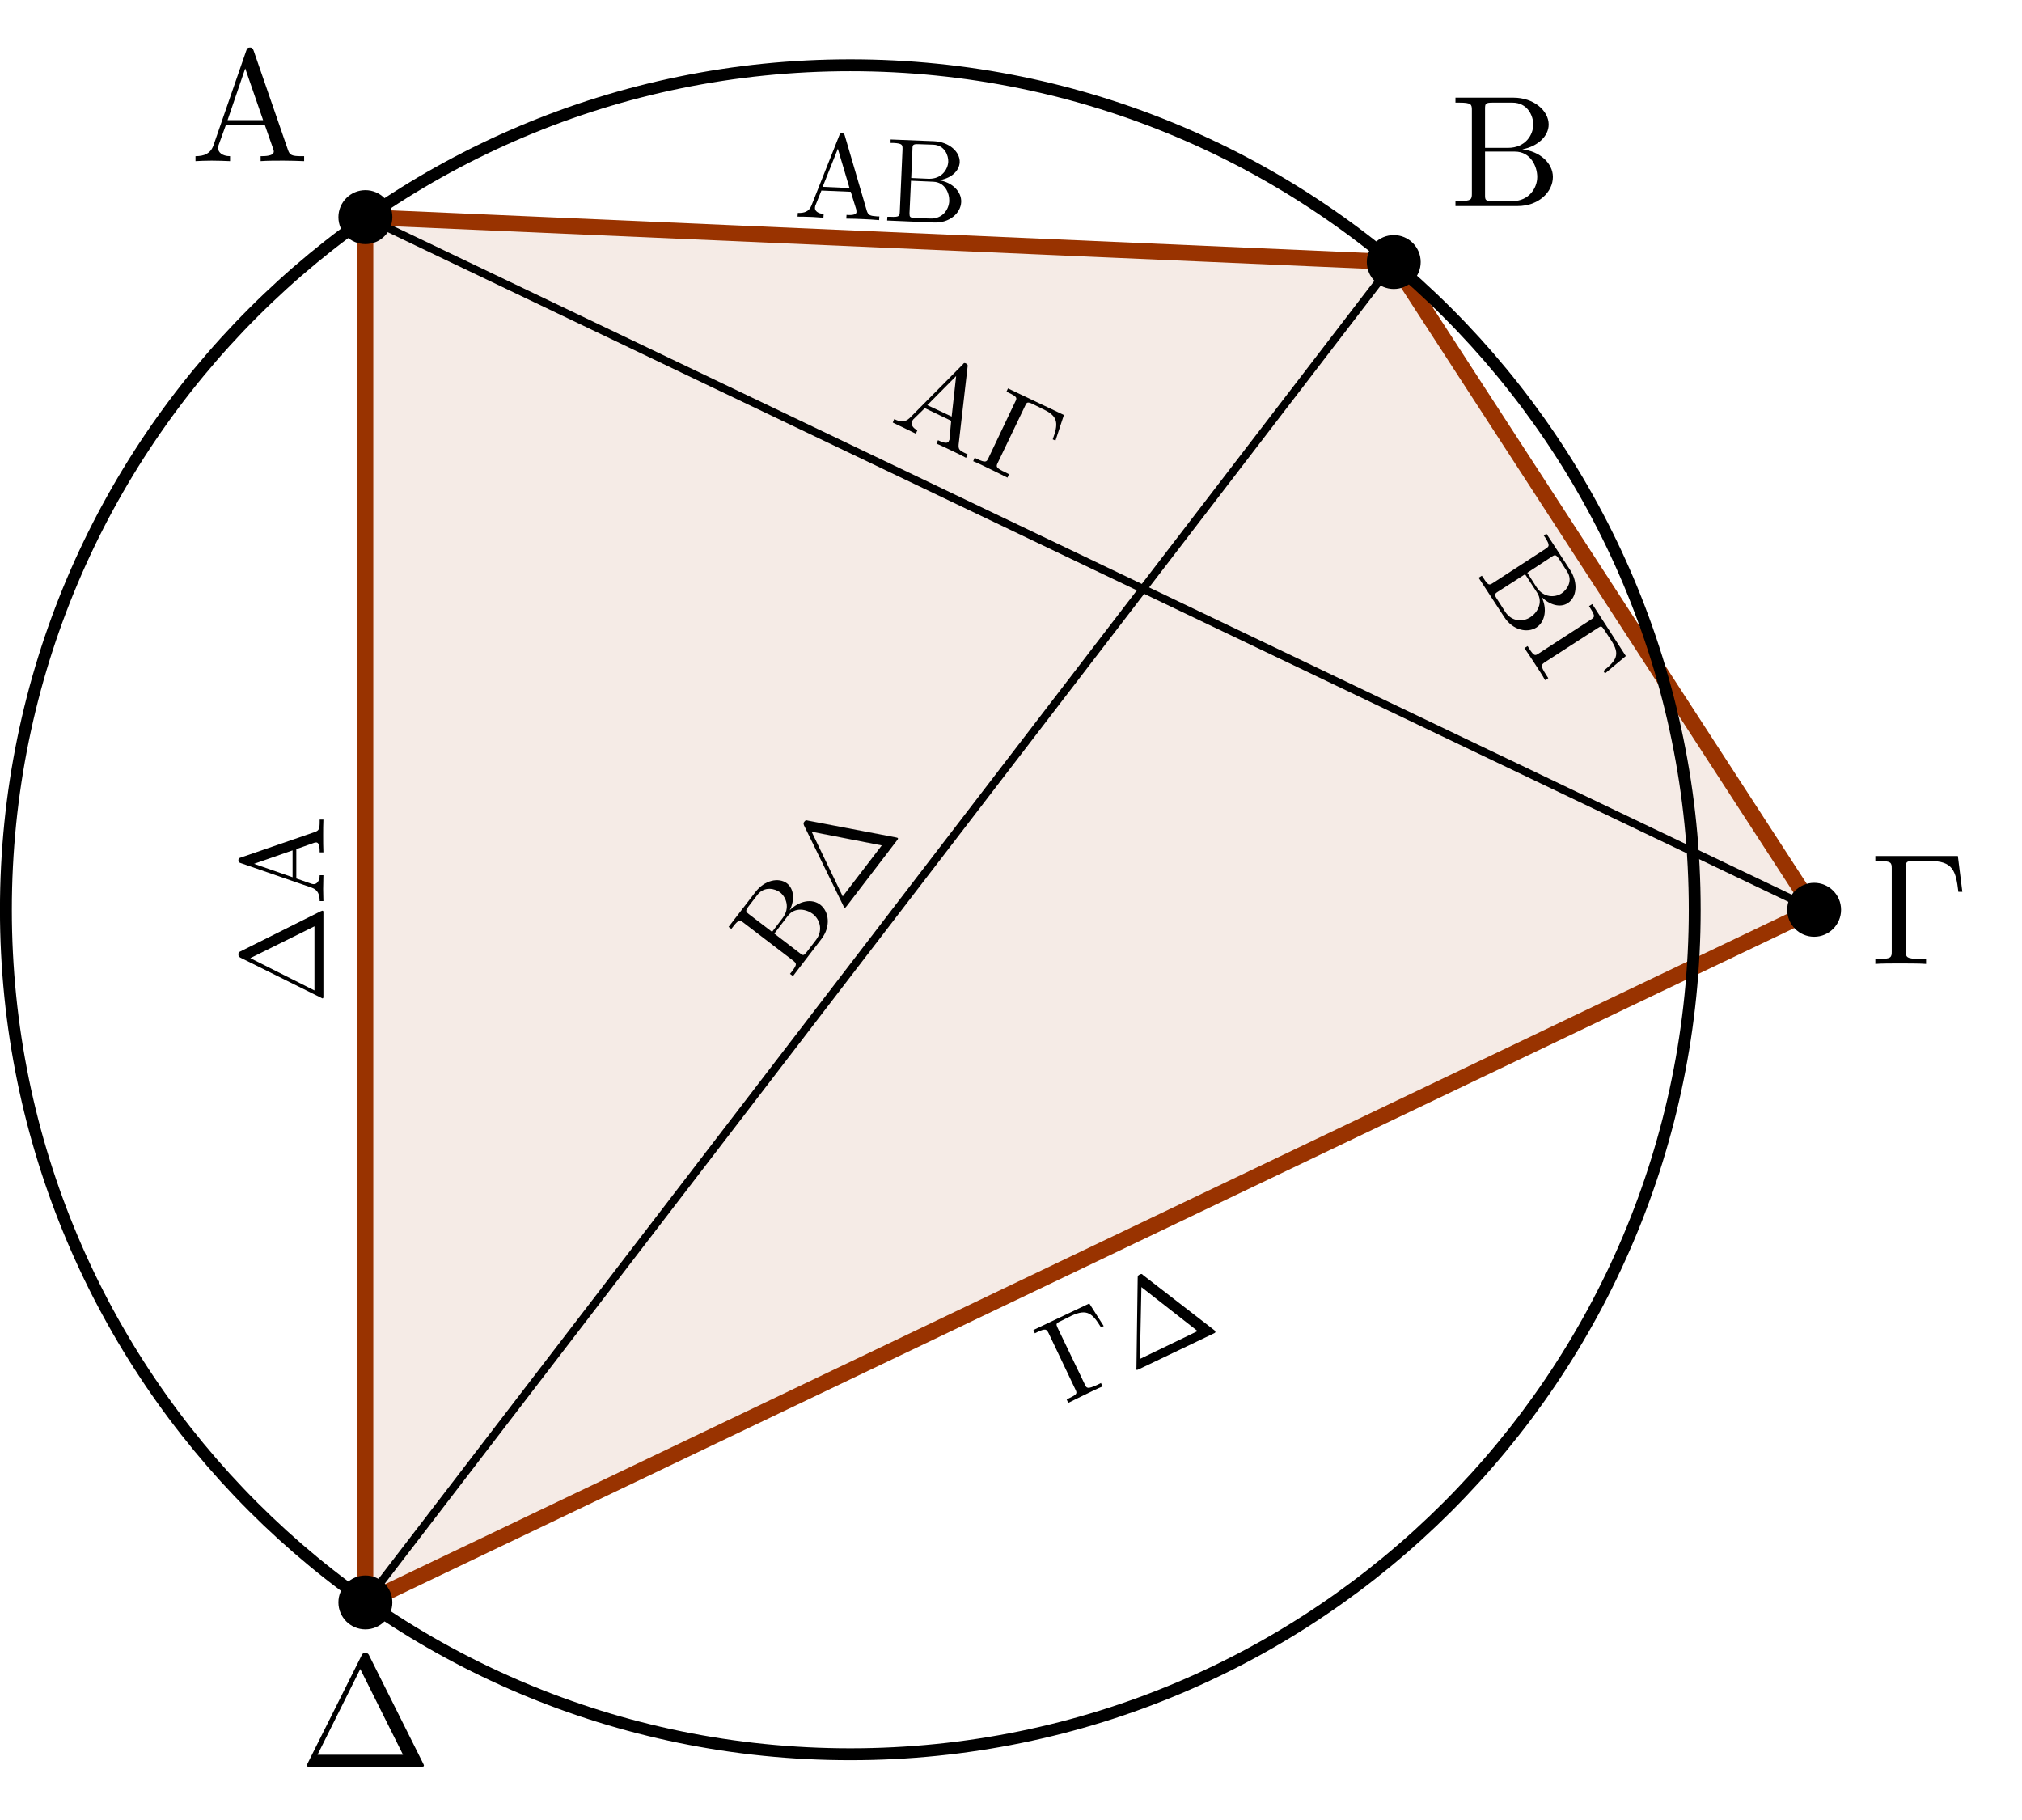
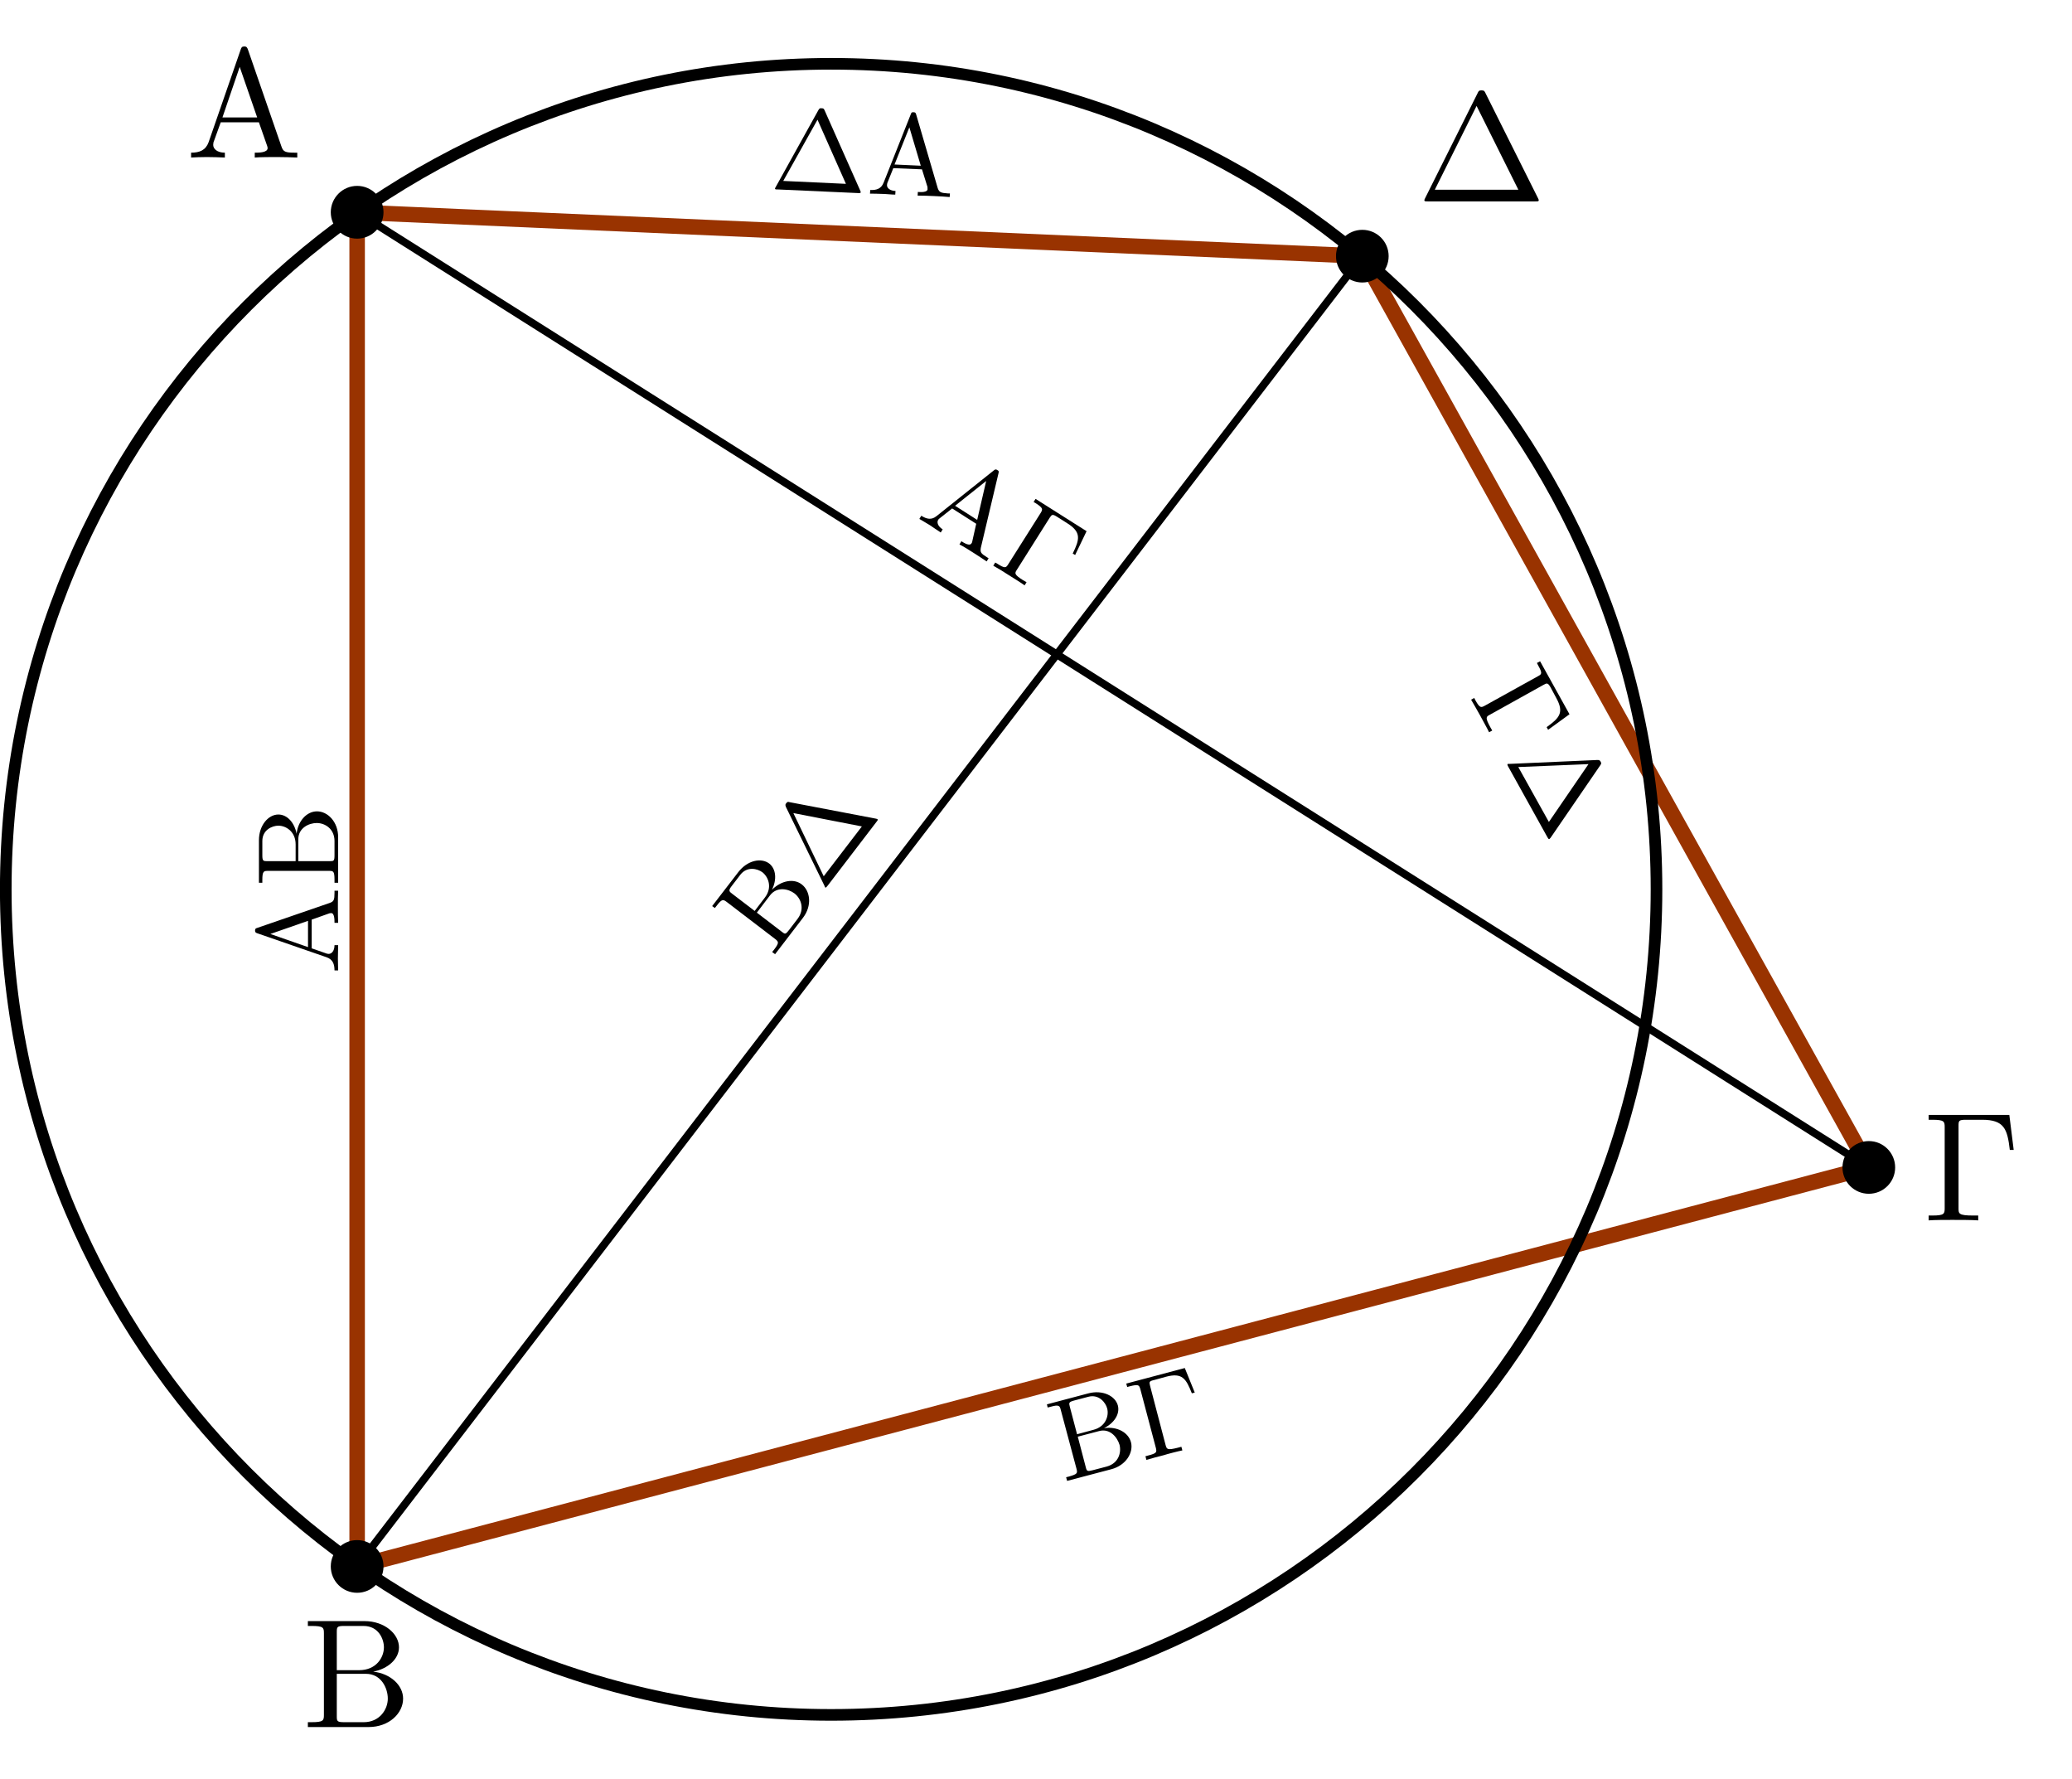
- <svg xmlns="http://www.w3.org/2000/svg" xmlns:xlink="http://www.w3.org/1999/xlink" width="127.108pt" height="114.367pt" viewBox="0 0 127.108 114.367" version="1.1">
+ <svg xmlns="http://www.w3.org/2000/svg" xmlns:xlink="http://www.w3.org/1999/xlink" width="133.257pt" height="114.367pt" viewBox="0 0 133.257 114.367" version="1.1">
  <defs>
    <g>
      <symbol overflow="visible" id="glyph0-0">
        <path style="stroke:none;" d="" />
      </symbol>
      <symbol overflow="visible" id="glyph0-1">
        <path style="stroke:none;" d="M 3.969 -6.938 C 3.922 -7.062 3.891 -7.141 3.734 -7.141 C 3.578 -7.141 3.547 -7.078 3.5 -6.938 L 1.438 -0.984 C 1.25 -0.469 0.859 -0.312 0.312 -0.312 L 0.312 0 C 0.547 -0.016 0.984 -0.031 1.328 -0.031 C 1.641 -0.031 2.156 -0.016 2.484 0 L 2.484 -0.312 C 1.984 -0.312 1.734 -0.562 1.734 -0.812 C 1.734 -0.844 1.75 -0.953 1.75 -0.969 L 2.219 -2.266 L 4.672 -2.266 L 5.203 -0.75 C 5.219 -0.703 5.234 -0.641 5.234 -0.609 C 5.234 -0.312 4.672 -0.312 4.406 -0.312 L 4.406 0 C 4.766 -0.031 5.469 -0.031 5.844 -0.031 C 6.266 -0.031 6.734 -0.016 7.141 0 L 7.141 -0.312 L 6.969 -0.312 C 6.375 -0.312 6.234 -0.375 6.125 -0.703 Z M 3.438 -5.828 L 4.562 -2.578 L 2.328 -2.578 Z M 3.438 -5.828 " />
      </symbol>
      <symbol overflow="visible" id="glyph0-2">
        <path style="stroke:none;" d="M 2.219 -3.656 L 2.219 -6.094 C 2.219 -6.438 2.234 -6.5 2.703 -6.5 L 3.938 -6.5 C 4.906 -6.5 5.25 -5.656 5.25 -5.125 C 5.25 -4.484 4.766 -3.656 3.656 -3.656 Z M 4.562 -3.562 C 5.531 -3.75 6.219 -4.391 6.219 -5.125 C 6.219 -5.984 5.297 -6.812 4 -6.812 L 0.359 -6.812 L 0.359 -6.5 L 0.594 -6.5 C 1.359 -6.5 1.391 -6.391 1.391 -6.031 L 1.391 -0.781 C 1.391 -0.422 1.359 -0.312 0.594 -0.312 L 0.359 -0.312 L 0.359 0 L 4.266 0 C 5.594 0 6.484 -0.891 6.484 -1.828 C 6.484 -2.688 5.672 -3.438 4.562 -3.562 Z M 3.953 -0.312 L 2.703 -0.312 C 2.234 -0.312 2.219 -0.375 2.219 -0.703 L 2.219 -3.422 L 4.094 -3.422 C 5.078 -3.422 5.5 -2.5 5.5 -1.828 C 5.5 -1.125 4.969 -0.312 3.953 -0.312 Z M 3.953 -0.312 " />
      </symbol>
      <symbol overflow="visible" id="glyph0-3">
        <path style="stroke:none;" d="M 5.516 -6.781 L 0.328 -6.781 L 0.328 -6.469 L 0.562 -6.469 C 1.328 -6.469 1.359 -6.359 1.359 -6 L 1.359 -0.781 C 1.359 -0.422 1.328 -0.312 0.562 -0.312 L 0.328 -0.312 L 0.328 0 C 0.672 -0.031 1.453 -0.031 1.844 -0.031 C 2.25 -0.031 3.156 -0.031 3.516 0 L 3.516 -0.312 L 3.188 -0.312 C 2.25 -0.312 2.25 -0.438 2.25 -0.781 L 2.25 -6.078 C 2.25 -6.406 2.266 -6.469 2.734 -6.469 L 3.766 -6.469 C 5.188 -6.469 5.391 -5.875 5.547 -4.531 L 5.797 -4.531 Z M 5.516 -6.781 " />
      </symbol>
      <symbol overflow="visible" id="glyph0-4">
        <path style="stroke:none;" d="M 4.406 -6.953 C 4.344 -7.094 4.312 -7.141 4.141 -7.141 C 3.984 -7.141 3.953 -7.094 3.891 -6.953 L 0.516 -0.203 C 0.469 -0.109 0.469 -0.094 0.469 -0.078 C 0.469 0 0.531 0 0.688 0 L 7.609 0 C 7.766 0 7.828 0 7.828 -0.078 C 7.828 -0.094 7.828 -0.109 7.781 -0.203 Z M 3.828 -6.141 L 6.516 -0.75 L 1.141 -0.75 Z M 3.828 -6.141 " />
      </symbol>
      <symbol overflow="visible" id="glyph1-0">
        <path style="stroke:none;" d="" />
      </symbol>
      <symbol overflow="visible" id="glyph1-1">
-         <path style="stroke:none;" d="M 3.203 -5.078 C 3.172 -5.172 3.156 -5.219 3.031 -5.219 C 2.922 -5.234 2.891 -5.188 2.859 -5.094 L 1.109 -0.688 C 0.953 -0.297 0.656 -0.203 0.25 -0.219 L 0.234 0.016 C 0.406 0.016 0.734 0.016 1 0.031 C 1.234 0.031 1.625 0.078 1.859 0.078 L 1.875 -0.156 C 1.5 -0.172 1.312 -0.359 1.328 -0.547 C 1.328 -0.578 1.344 -0.641 1.344 -0.656 L 1.734 -1.625 L 3.578 -1.547 L 3.938 -0.391 C 3.922 -0.359 3.938 -0.312 3.938 -0.281 C 3.938 -0.062 3.516 -0.078 3.312 -0.094 L 3.297 0.141 C 3.562 0.141 4.094 0.156 4.375 0.172 C 4.703 0.188 5.047 0.203 5.359 0.234 L 5.375 0 L 5.234 0 C 4.781 -0.031 4.688 -0.078 4.594 -0.328 Z M 2.766 -4.25 L 3.5 -1.781 L 1.812 -1.859 Z M 2.766 -4.25 " />
+         <path style="stroke:none;" d="M -5.203 -2.969 C -5.297 -2.938 -5.344 -2.922 -5.344 -2.797 C -5.344 -2.688 -5.297 -2.656 -5.203 -2.625 L -0.734 -1.078 C -0.344 -0.938 -0.234 -0.641 -0.234 -0.234 L 0 -0.234 C 0 -0.406 -0.016 -0.734 -0.016 -1 C -0.016 -1.234 0 -1.625 0 -1.859 L -0.234 -1.859 C -0.234 -1.484 -0.422 -1.297 -0.609 -1.297 C -0.641 -1.297 -0.703 -1.312 -0.719 -1.312 L -1.703 -1.656 L -1.703 -3.5 L -0.562 -3.906 C -0.531 -3.906 -0.484 -3.922 -0.453 -3.922 C -0.234 -3.922 -0.234 -3.5 -0.234 -3.297 L 0 -3.297 C -0.016 -3.562 -0.016 -4.094 -0.016 -4.375 C -0.016 -4.703 -0.016 -5.047 0 -5.359 L -0.234 -5.359 L -0.234 -5.219 C -0.234 -4.766 -0.281 -4.672 -0.531 -4.578 Z M -4.359 -2.578 L -1.938 -3.422 L -1.938 -1.734 Z M -4.359 -2.578 " />
      </symbol>
      <symbol overflow="visible" id="glyph1-2">
-         <path style="stroke:none;" d="M 1.781 -2.656 L 1.859 -4.5 C 1.859 -4.734 1.891 -4.797 2.25 -4.781 L 3.172 -4.75 C 3.891 -4.719 4.125 -4.062 4.109 -3.672 C 4.078 -3.188 3.688 -2.578 2.859 -2.609 Z M 3.531 -2.516 C 4.266 -2.625 4.797 -3.078 4.828 -3.641 C 4.859 -4.281 4.188 -4.922 3.219 -4.969 L 0.484 -5.078 L 0.484 -4.859 L 0.672 -4.859 C 1.234 -4.828 1.234 -4.734 1.234 -4.469 L 1.062 -0.531 C 1.047 -0.266 1.031 -0.188 0.469 -0.219 L 0.281 -0.219 L 0.266 0.016 L 3.203 0.141 C 4.188 0.188 4.891 -0.453 4.922 -1.141 C 4.953 -1.797 4.359 -2.391 3.531 -2.516 Z M 2.969 -0.109 L 2.047 -0.141 C 1.688 -0.156 1.672 -0.203 1.672 -0.453 L 1.766 -2.484 L 3.172 -2.422 C 3.906 -2.391 4.188 -1.703 4.172 -1.203 C 4.141 -0.672 3.75 -0.078 2.969 -0.109 Z M 2.969 -0.109 " />
+         <path style="stroke:none;" d="M -2.734 -1.656 L -4.578 -1.656 C -4.812 -1.656 -4.875 -1.672 -4.875 -2.031 L -4.875 -2.953 C -4.875 -3.672 -4.234 -3.938 -3.844 -3.938 C -3.359 -3.938 -2.734 -3.562 -2.734 -2.734 Z M -2.672 -3.422 C -2.812 -4.141 -3.281 -4.656 -3.844 -4.656 C -4.484 -4.656 -5.094 -3.969 -5.094 -3 L -5.094 -0.266 L -4.875 -0.266 L -4.875 -0.453 C -4.875 -1.016 -4.781 -1.031 -4.516 -1.031 L -0.578 -1.031 C -0.312 -1.031 -0.234 -1.016 -0.234 -0.453 L -0.234 -0.266 L 0 -0.266 L 0 -3.203 C 0 -4.188 -0.672 -4.859 -1.359 -4.859 C -2.016 -4.859 -2.578 -4.25 -2.672 -3.422 Z M -0.234 -2.953 L -0.234 -2.031 C -0.234 -1.672 -0.281 -1.656 -0.531 -1.656 L -2.562 -1.656 L -2.562 -3.062 C -2.562 -3.797 -1.875 -4.109 -1.375 -4.109 C -0.844 -4.109 -0.234 -3.734 -0.234 -2.953 Z M -0.234 -2.953 " />
      </symbol>
      <symbol overflow="visible" id="glyph2-0">
        <path style="stroke:none;" d="" />
      </symbol>
      <symbol overflow="visible" id="glyph2-1">
-         <path style="stroke:none;" d="M 3.203 -0.094 L 4.75 -1.109 C 4.938 -1.234 5 -1.25 5.203 -0.953 L 5.703 -0.172 C 6.094 0.422 5.688 0.984 5.359 1.203 C 4.953 1.469 4.234 1.5 3.781 0.812 Z M 4.094 1.422 C 4.609 1.938 5.281 2.125 5.75 1.812 C 6.297 1.469 6.422 0.562 5.906 -0.25 L 4.406 -2.547 L 4.234 -2.438 L 4.344 -2.281 C 4.641 -1.797 4.578 -1.75 4.344 -1.594 L 1.047 0.547 C 0.828 0.688 0.75 0.734 0.453 0.25 L 0.344 0.094 L 0.141 0.219 L 1.75 2.688 C 2.281 3.516 3.203 3.719 3.781 3.344 C 4.328 2.984 4.469 2.156 4.094 1.422 Z M 1.812 2.359 L 1.312 1.578 C 1.109 1.281 1.141 1.234 1.359 1.094 L 3.062 0 L 3.828 1.172 C 4.219 1.797 3.812 2.438 3.391 2.703 C 2.938 3 2.234 3 1.812 2.359 Z M 1.812 2.359 " />
+         <path style="stroke:none;" d="M 0.891 -3.062 L 0.422 -4.844 C 0.359 -5.078 0.359 -5.141 0.719 -5.234 L 1.609 -5.469 C 2.297 -5.656 2.734 -5.094 2.828 -4.719 C 2.953 -4.25 2.734 -3.547 1.938 -3.344 Z M 2.625 -3.453 C 3.281 -3.781 3.656 -4.359 3.516 -4.906 C 3.359 -5.516 2.547 -5.938 1.609 -5.688 L -1.047 -4.984 L -1 -4.781 L -0.812 -4.828 C -0.266 -4.984 -0.219 -4.891 -0.156 -4.625 L 0.859 -0.828 C 0.922 -0.562 0.922 -0.5 0.375 -0.344 L 0.188 -0.297 L 0.25 -0.062 L 3.094 -0.812 C 4.047 -1.062 4.531 -1.891 4.359 -2.547 C 4.188 -3.188 3.453 -3.578 2.625 -3.453 Z M 2.797 -0.984 L 1.906 -0.75 C 1.547 -0.656 1.516 -0.688 1.453 -0.938 L 0.938 -2.906 L 2.312 -3.266 C 3.016 -3.453 3.484 -2.859 3.625 -2.375 C 3.75 -1.859 3.547 -1.188 2.797 -0.984 Z M 2.797 -0.984 " />
      </symbol>
      <symbol overflow="visible" id="glyph2-2">
-         <path style="stroke:none;" d="M 6.516 0.703 L 4.406 -2.562 L 4.203 -2.438 L 4.297 -2.281 C 4.609 -1.797 4.547 -1.734 4.328 -1.594 L 1.031 0.547 C 0.812 0.688 0.75 0.719 0.438 0.234 L 0.344 0.078 L 0.141 0.203 C 0.297 0.422 0.609 0.906 0.766 1.141 C 0.938 1.406 1.312 1.969 1.438 2.219 L 1.641 2.094 L 1.5 1.875 C 1.125 1.297 1.203 1.25 1.422 1.094 L 4.734 -1.047 C 4.953 -1.188 4.984 -1.219 5.172 -0.922 L 5.594 -0.281 C 6.188 0.625 5.906 0.984 5.109 1.641 L 5.203 1.797 Z M 6.516 0.703 " />
+         <path style="stroke:none;" d="M 2.703 -5.969 L -1.062 -4.969 L -1 -4.75 L -0.828 -4.797 C -0.266 -4.938 -0.234 -4.875 -0.156 -4.609 L 0.844 -0.828 C 0.906 -0.562 0.906 -0.484 0.344 -0.344 L 0.172 -0.297 L 0.234 -0.062 C 0.5 -0.141 1.062 -0.297 1.328 -0.359 C 1.625 -0.453 2.297 -0.625 2.547 -0.672 L 2.484 -0.906 L 2.25 -0.844 C 1.562 -0.672 1.547 -0.75 1.469 -1.016 L 0.469 -4.828 C 0.406 -5.078 0.406 -5.125 0.75 -5.203 L 1.484 -5.406 C 2.531 -5.688 2.781 -5.297 3.156 -4.344 L 3.344 -4.391 Z M 2.703 -5.969 " />
      </symbol>
      <symbol overflow="visible" id="glyph3-0">
        <path style="stroke:none;" d="" />
      </symbol>
      <symbol overflow="visible" id="glyph3-1">
-         <path style="stroke:none;" d="M 1.547 -6.359 L -1.969 -4.688 L -1.875 -4.484 L -1.719 -4.562 C -1.188 -4.812 -1.141 -4.734 -1.016 -4.5 L 0.672 -0.953 C 0.781 -0.719 0.812 -0.656 0.281 -0.406 L 0.125 -0.328 L 0.219 -0.109 C 0.469 -0.234 0.984 -0.484 1.234 -0.609 C 1.516 -0.75 2.141 -1.047 2.375 -1.141 L 2.281 -1.359 L 2.062 -1.25 C 1.422 -0.953 1.375 -1.031 1.266 -1.266 L -0.453 -4.844 C -0.547 -5.062 -0.562 -5.109 -0.25 -5.25 L 0.438 -5.594 C 1.422 -6.047 1.75 -5.719 2.281 -4.859 L 2.453 -4.938 Z M 1.547 -6.359 " />
+         <path style="stroke:none;" d="M 6.453 1.156 L 4.562 -2.25 L 4.359 -2.141 L 4.438 -1.984 C 4.719 -1.484 4.672 -1.422 4.438 -1.297 L 1 0.609 C 0.766 0.734 0.688 0.766 0.406 0.266 L 0.328 0.109 L 0.125 0.219 C 0.266 0.453 0.547 0.953 0.688 1.203 C 0.828 1.469 1.172 2.078 1.281 2.312 L 1.484 2.203 L 1.359 1.984 C 1.016 1.359 1.094 1.312 1.328 1.188 L 4.781 -0.734 C 5 -0.859 5.062 -0.875 5.234 -0.578 L 5.594 0.094 C 6.125 1.047 5.812 1.391 4.984 1.984 L 5.078 2.156 Z M 6.453 1.156 " />
      </symbol>
      <symbol overflow="visible" id="glyph3-2">
-         <path style="stroke:none;" d="M 0.719 -6.125 C 0.641 -6.203 0.625 -6.219 0.516 -6.172 C 0.391 -6.109 0.375 -6.078 0.375 -5.953 L 0.297 -0.312 C 0.281 -0.219 0.281 -0.203 0.281 -0.203 C 0.312 -0.141 0.359 -0.172 0.469 -0.219 L 5.141 -2.453 C 5.25 -2.5 5.281 -2.531 5.25 -2.594 C 5.25 -2.594 5.25 -2.609 5.203 -2.656 Z M 0.609 -5.375 L 4.141 -2.609 L 0.516 -0.859 Z M 0.609 -5.375 " />
+         <path style="stroke:none;" d="M 6.172 0.344 C 6.219 0.266 6.25 0.234 6.188 0.125 C 6.125 0.016 6.078 0.016 5.969 0.016 L 0.328 0.266 C 0.234 0.266 0.219 0.266 0.219 0.266 C 0.172 0.297 0.188 0.344 0.25 0.453 L 2.766 4.984 C 2.828 5.078 2.844 5.125 2.891 5.094 C 2.891 5.094 2.906 5.094 2.969 5.016 Z M 5.406 0.281 L 2.859 4 L 0.891 0.469 Z M 5.406 0.281 " />
      </symbol>
      <symbol overflow="visible" id="glyph4-0">
        <path style="stroke:none;" d="" />
      </symbol>
      <symbol overflow="visible" id="glyph4-1">
-         <path style="stroke:none;" d="M -5.219 -3.297 C -5.312 -3.25 -5.344 -3.234 -5.344 -3.109 C -5.344 -2.984 -5.312 -2.969 -5.219 -2.906 L -0.156 -0.391 C -0.078 -0.344 -0.062 -0.344 -0.062 -0.344 C 0 -0.344 0 -0.391 0 -0.516 L 0 -5.703 C 0 -5.812 0 -5.859 -0.062 -5.859 C -0.062 -5.859 -0.078 -5.859 -0.156 -5.828 Z M -4.594 -2.875 L -0.562 -4.875 L -0.562 -0.844 Z M -4.594 -2.875 " />
+         <path style="stroke:none;" d="M 3.531 -5.078 C 3.484 -5.172 3.469 -5.203 3.344 -5.203 C 3.219 -5.219 3.203 -5.188 3.141 -5.094 L 0.391 -0.141 C 0.344 -0.062 0.344 -0.047 0.344 -0.047 C 0.344 0.016 0.391 0.016 0.516 0.016 L 5.703 0.25 C 5.812 0.25 5.859 0.25 5.859 0.188 C 5.859 0.188 5.859 0.172 5.828 0.094 Z M 3.078 -4.469 L 4.906 -0.344 L 0.875 -0.531 Z M 3.078 -4.469 " />
      </symbol>
      <symbol overflow="visible" id="glyph4-2">
-         <path style="stroke:none;" d="M -5.203 -2.969 C -5.297 -2.938 -5.344 -2.922 -5.344 -2.797 C -5.344 -2.688 -5.297 -2.656 -5.203 -2.625 L -0.734 -1.078 C -0.344 -0.938 -0.234 -0.641 -0.234 -0.234 L 0 -0.234 C 0 -0.406 -0.016 -0.734 -0.016 -1 C -0.016 -1.234 0 -1.625 0 -1.859 L -0.234 -1.859 C -0.234 -1.484 -0.422 -1.297 -0.609 -1.297 C -0.641 -1.297 -0.703 -1.312 -0.719 -1.312 L -1.703 -1.656 L -1.703 -3.5 L -0.562 -3.906 C -0.531 -3.906 -0.484 -3.922 -0.453 -3.922 C -0.234 -3.922 -0.234 -3.5 -0.234 -3.297 L 0 -3.297 C -0.016 -3.562 -0.016 -4.094 -0.016 -4.375 C -0.016 -4.703 -0.016 -5.047 0 -5.359 L -0.234 -5.359 L -0.234 -5.219 C -0.234 -4.766 -0.281 -4.672 -0.531 -4.578 Z M -4.359 -2.578 L -1.938 -3.422 L -1.938 -1.734 Z M -4.359 -2.578 " />
+         <path style="stroke:none;" d="M 3.203 -5.078 C 3.172 -5.172 3.156 -5.219 3.031 -5.219 C 2.922 -5.234 2.891 -5.188 2.859 -5.094 L 1.109 -0.688 C 0.953 -0.297 0.656 -0.203 0.25 -0.219 L 0.234 0.016 C 0.406 0.016 0.734 0.016 1 0.031 C 1.234 0.031 1.625 0.078 1.859 0.078 L 1.875 -0.156 C 1.5 -0.172 1.312 -0.359 1.328 -0.547 C 1.328 -0.578 1.344 -0.641 1.344 -0.656 L 1.734 -1.625 L 3.578 -1.547 L 3.938 -0.391 C 3.922 -0.359 3.938 -0.312 3.938 -0.281 C 3.938 -0.062 3.516 -0.078 3.312 -0.094 L 3.297 0.141 C 3.562 0.141 4.094 0.156 4.375 0.172 C 4.703 0.188 5.047 0.203 5.359 0.234 L 5.375 0 L 5.234 0 C 4.781 -0.031 4.688 -0.078 4.594 -0.328 Z M 2.766 -4.25 L 3.5 -1.781 L 1.812 -1.859 Z M 2.766 -4.25 " />
      </symbol>
      <symbol overflow="visible" id="glyph5-0">
        <path style="stroke:none;" d="" />
      </symbol>
      <symbol overflow="visible" id="glyph5-1">
-         <path style="stroke:none;" d="M 4.922 -3.406 C 4.938 -3.516 4.938 -3.562 4.812 -3.625 C 4.719 -3.672 4.672 -3.641 4.625 -3.562 L 1.281 -0.188 C 0.984 0.094 0.672 0.062 0.312 -0.125 L 0.219 0.094 C 0.359 0.172 0.656 0.297 0.906 0.422 C 1.109 0.516 1.469 0.703 1.672 0.797 L 1.766 0.578 C 1.438 0.422 1.359 0.188 1.438 0.016 C 1.453 -0.016 1.484 -0.078 1.5 -0.094 L 2.234 -0.812 L 3.891 -0.016 L 3.781 1.188 C 3.766 1.203 3.734 1.25 3.734 1.281 C 3.625 1.469 3.25 1.297 3.062 1.203 L 2.969 1.422 C 3.219 1.516 3.688 1.75 3.953 1.875 C 4.25 2.016 4.547 2.156 4.828 2.312 L 4.922 2.094 L 4.797 2.031 C 4.391 1.844 4.344 1.766 4.359 1.484 Z M 4.203 -2.828 L 3.922 -0.281 L 2.391 -1 Z M 4.203 -2.828 " />
+         <path style="stroke:none;" d="M 5.297 -2.828 C 5.312 -2.922 5.328 -2.953 5.219 -3.016 C 5.125 -3.078 5.078 -3.062 5 -3 L 1.297 -0.047 C 0.984 0.203 0.672 0.141 0.328 -0.078 L 0.203 0.125 C 0.344 0.219 0.641 0.375 0.859 0.516 C 1.062 0.641 1.375 0.875 1.578 1 L 1.703 0.797 C 1.375 0.594 1.312 0.328 1.422 0.172 C 1.438 0.141 1.484 0.109 1.5 0.094 L 2.312 -0.547 L 3.859 0.438 L 3.594 1.625 C 3.578 1.641 3.578 1.688 3.547 1.703 C 3.438 1.891 3.078 1.672 2.906 1.562 L 2.781 1.766 C 3.031 1.891 3.484 2.172 3.719 2.328 C 3.984 2.5 4.281 2.688 4.531 2.859 L 4.656 2.656 L 4.531 2.578 C 4.156 2.344 4.109 2.266 4.156 1.984 Z M 4.5 -2.312 L 3.922 0.188 L 2.5 -0.719 Z M 4.5 -2.312 " />
      </symbol>
      <symbol overflow="visible" id="glyph5-2">
-         <path style="stroke:none;" d="M 5.922 -2.797 L 2.406 -4.469 L 2.312 -4.266 L 2.469 -4.188 C 3 -3.938 2.984 -3.859 2.859 -3.625 L 1.172 -0.078 C 1.062 0.156 1 0.219 0.469 -0.031 L 0.312 -0.109 L 0.219 0.109 C 0.469 0.203 0.984 0.453 1.234 0.578 C 1.516 0.719 2.141 1.016 2.375 1.141 L 2.469 0.922 L 2.25 0.812 C 1.609 0.516 1.656 0.438 1.766 0.203 L 3.484 -3.375 C 3.578 -3.594 3.625 -3.641 3.938 -3.5 L 4.625 -3.156 C 5.609 -2.703 5.562 -2.219 5.219 -1.266 L 5.391 -1.188 Z M 5.922 -2.797 " />
+         <path style="stroke:none;" d="M 6.219 -2.078 L 2.938 -4.156 L 2.812 -3.953 L 2.953 -3.875 C 3.438 -3.562 3.406 -3.484 3.266 -3.25 L 1.172 0.062 C 1.031 0.281 0.969 0.328 0.484 0.016 L 0.344 -0.062 L 0.219 0.141 C 0.453 0.266 0.938 0.562 1.172 0.719 C 1.438 0.891 2.031 1.25 2.234 1.406 L 2.359 1.203 L 2.141 1.078 C 1.547 0.703 1.594 0.625 1.734 0.406 L 3.844 -2.938 C 3.984 -3.156 4.031 -3.188 4.328 -3 L 4.969 -2.594 C 5.891 -2.016 5.781 -1.562 5.328 -0.641 L 5.484 -0.547 Z M 6.219 -2.078 " />
      </symbol>
      <symbol overflow="visible" id="glyph6-0">
        <path style="stroke:none;" d="" />
      </symbol>
      <symbol overflow="visible" id="glyph6-1">
        <path style="stroke:none;" d="M -1.156 -2.984 L -2.609 -4.094 C -2.797 -4.234 -2.859 -4.297 -2.641 -4.578 L -2.078 -5.312 C -1.641 -5.875 -0.969 -5.703 -0.656 -5.469 C -0.281 -5.172 0 -4.5 -0.5 -3.844 Z M -0.047 -4.344 C 0.281 -5 0.219 -5.688 -0.219 -6.031 C -0.734 -6.422 -1.625 -6.25 -2.219 -5.469 L -3.891 -3.297 L -3.719 -3.172 L -3.594 -3.328 C -3.25 -3.781 -3.172 -3.719 -2.953 -3.562 L 0.172 -1.172 C 0.375 -1 0.438 -0.953 0.094 -0.5 L -0.031 -0.344 L 0.156 -0.203 L 1.953 -2.547 C 2.547 -3.328 2.422 -4.266 1.875 -4.688 C 1.359 -5.094 0.547 -4.938 -0.047 -4.344 Z M 1.609 -2.484 L 1.047 -1.75 C 0.828 -1.469 0.797 -1.484 0.594 -1.641 L -1.016 -2.875 L -0.172 -3.984 C 0.281 -4.578 1.016 -4.406 1.406 -4.109 C 1.828 -3.781 2.078 -3.109 1.609 -2.484 Z M 1.609 -2.484 " />
      </symbol>
      <symbol overflow="visible" id="glyph6-2">
        <path style="stroke:none;" d="M -2.141 -5.781 C -2.234 -5.812 -2.266 -5.812 -2.344 -5.719 C -2.422 -5.625 -2.406 -5.594 -2.375 -5.484 L 0.109 -0.406 C 0.141 -0.312 0.156 -0.297 0.156 -0.297 C 0.203 -0.266 0.234 -0.312 0.312 -0.406 L 3.469 -4.531 C 3.531 -4.609 3.562 -4.656 3.516 -4.688 C 3.516 -4.688 3.5 -4.703 3.422 -4.719 Z M -1.891 -5.078 L 2.516 -4.219 L 0.062 -1.016 Z M -1.891 -5.078 " />
      </symbol>
    </g>
    <clipPath id="clip1">
      <path d="M 0 0 L 118 0 L 118 114.367 L 0 114.367 Z M 0 0 " />
    </clipPath>
  </defs>
  <g id="surface1">
-     <path style=" stroke:none;fill-rule:nonzero;fill:rgb(59.999%,20%,0%);fill-opacity:0.1;" d="M 22.969 13.648 L 87.617 16.469 L 114.043 57.184 L 22.969 100.719 Z M 22.969 13.648 " />
-     <path style="fill:none;stroke-width:0.498;stroke-linecap:round;stroke-linejoin:miter;stroke:rgb(0%,0%,0%);stroke-opacity:1;stroke-miterlimit:10;" d="M -30.484 43.536 L 60.59 0 " transform="matrix(1,0,0,-1,53.453,57.184)" />
-     <path style="fill:none;stroke-width:0.498;stroke-linecap:round;stroke-linejoin:miter;stroke:rgb(0%,0%,0%);stroke-opacity:1;stroke-miterlimit:10;" d="M 34.164 40.715 L -30.484 -43.535 " transform="matrix(1,0,0,-1,53.453,57.184)" />
-     <path style="fill:none;stroke-width:0.996;stroke-linecap:round;stroke-linejoin:round;stroke:rgb(59.999%,20%,0%);stroke-opacity:1;stroke-miterlimit:10;" d="M -30.484 43.536 L 34.164 40.715 L 60.59 0 L -30.484 -43.535 Z M -30.484 43.536 " transform="matrix(1,0,0,-1,53.453,57.184)" />
+     <path style=" stroke:none;fill-rule:nonzero;fill:rgb(100%,100%,100%);fill-opacity:1;" d="M 22.969 13.648 L 22.969 100.719 L 120.191 75.066 L 87.617 16.469 Z M 22.969 13.648 " />
+     <path style="fill:none;stroke-width:0.498;stroke-linecap:round;stroke-linejoin:miter;stroke:rgb(0%,0%,0%);stroke-opacity:1;stroke-miterlimit:10;" d="M -30.484 43.536 L 66.738 -17.882 " transform="matrix(1,0,0,-1,53.453,57.184)" />
+     <path style="fill:none;stroke-width:0.498;stroke-linecap:round;stroke-linejoin:miter;stroke:rgb(0%,0%,0%);stroke-opacity:1;stroke-miterlimit:10;" d="M -30.484 -43.535 L 34.164 40.715 " transform="matrix(1,0,0,-1,53.453,57.184)" />
+     <path style="fill:none;stroke-width:0.996;stroke-linecap:round;stroke-linejoin:round;stroke:rgb(59.999%,20%,0%);stroke-opacity:1;stroke-miterlimit:10;" d="M -30.484 43.536 L -30.484 -43.535 L 66.738 -17.882 L 34.164 40.715 Z M -30.484 43.536 " transform="matrix(1,0,0,-1,53.453,57.184)" />
    <g clip-path="url(#clip1)" clip-rule="nonzero">
      <path style="fill:none;stroke-width:0.747;stroke-linecap:butt;stroke-linejoin:miter;stroke:rgb(0%,0%,0%);stroke-opacity:1;stroke-miterlimit:10;" d="M 53.082 0 C 53.082 29.317 29.317 53.082 0 53.082 C -29.316 53.082 -53.082 29.317 -53.082 0 C -53.082 -29.316 -29.316 -53.082 0 -53.082 C 29.317 -53.082 53.082 -29.316 53.082 0 Z M 53.082 0 " transform="matrix(1,0,0,-1,53.453,57.184)" />
    </g>
    <path style="fill-rule:nonzero;fill:rgb(0%,0%,0%);fill-opacity:1;stroke-width:0.399;stroke-linecap:butt;stroke-linejoin:miter;stroke:rgb(0%,0%,0%);stroke-opacity:1;stroke-miterlimit:10;" d="M -28.988 43.536 C -28.988 44.36 -29.66 45.032 -30.484 45.032 C -31.308 45.032 -31.98 44.36 -31.98 43.536 C -31.98 42.711 -31.308 42.039 -30.484 42.039 C -29.66 42.039 -28.988 42.711 -28.988 43.536 Z M -28.988 43.536 " transform="matrix(1,0,0,-1,53.453,57.184)" />
+     <path style="fill-rule:nonzero;fill:rgb(0%,0%,0%);fill-opacity:1;stroke-width:0.399;stroke-linecap:butt;stroke-linejoin:miter;stroke:rgb(0%,0%,0%);stroke-opacity:1;stroke-miterlimit:10;" d="M -28.988 -43.535 C -28.988 -42.711 -29.66 -42.043 -30.484 -42.043 C -31.308 -42.043 -31.98 -42.711 -31.98 -43.535 C -31.98 -44.363 -31.308 -45.031 -30.484 -45.031 C -29.66 -45.031 -28.988 -44.363 -28.988 -43.535 Z M -28.988 -43.535 " transform="matrix(1,0,0,-1,53.453,57.184)" />
+     <path style="fill-rule:nonzero;fill:rgb(0%,0%,0%);fill-opacity:1;stroke-width:0.399;stroke-linecap:butt;stroke-linejoin:miter;stroke:rgb(0%,0%,0%);stroke-opacity:1;stroke-miterlimit:10;" d="M 68.231 -17.882 C 68.231 -17.058 67.563 -16.386 66.738 -16.386 C 65.91 -16.386 65.242 -17.058 65.242 -17.882 C 65.242 -18.707 65.91 -19.375 66.738 -19.375 C 67.563 -19.375 68.231 -18.707 68.231 -17.882 Z M 68.231 -17.882 " transform="matrix(1,0,0,-1,53.453,57.184)" />
    <path style="fill-rule:nonzero;fill:rgb(0%,0%,0%);fill-opacity:1;stroke-width:0.399;stroke-linecap:butt;stroke-linejoin:miter;stroke:rgb(0%,0%,0%);stroke-opacity:1;stroke-miterlimit:10;" d="M 35.656 40.715 C 35.656 41.539 34.988 42.207 34.164 42.207 C 33.336 42.207 32.668 41.539 32.668 40.715 C 32.668 39.887 33.336 39.219 34.164 39.219 C 34.988 39.219 35.656 39.887 35.656 40.715 Z M 35.656 40.715 " transform="matrix(1,0,0,-1,53.453,57.184)" />
-     <path style="fill-rule:nonzero;fill:rgb(0%,0%,0%);fill-opacity:1;stroke-width:0.399;stroke-linecap:butt;stroke-linejoin:miter;stroke:rgb(0%,0%,0%);stroke-opacity:1;stroke-miterlimit:10;" d="M 62.082 0 C 62.082 0.825 61.414 1.493 60.59 1.493 C 59.762 1.493 59.094 0.825 59.094 0 C 59.094 -0.824 59.762 -1.496 60.59 -1.496 C 61.414 -1.496 62.082 -0.824 62.082 0 Z M 62.082 0 " transform="matrix(1,0,0,-1,53.453,57.184)" />
-     <path style="fill-rule:nonzero;fill:rgb(0%,0%,0%);fill-opacity:1;stroke-width:0.399;stroke-linecap:butt;stroke-linejoin:miter;stroke:rgb(0%,0%,0%);stroke-opacity:1;stroke-miterlimit:10;" d="M -28.988 -43.535 C -28.988 -42.711 -29.66 -42.043 -30.484 -42.043 C -31.308 -42.043 -31.98 -42.711 -31.98 -43.535 C -31.98 -44.363 -31.308 -45.031 -30.484 -45.031 C -29.66 -45.031 -28.988 -44.363 -28.988 -43.535 Z M -28.988 -43.535 " transform="matrix(1,0,0,-1,53.453,57.184)" />
    <g style="fill:rgb(0%,0%,0%);fill-opacity:1;">
      <use xlink:href="#glyph0-1" x="11.978" y="10.129" />
    </g>
    <g style="fill:rgb(0%,0%,0%);fill-opacity:1;">
-       <use xlink:href="#glyph0-2" x="91.135" y="12.951" />
+       <use xlink:href="#glyph0-2" x="19.441" y="111.047" />
    </g>
    <g style="fill:rgb(0%,0%,0%);fill-opacity:1;">
-       <use xlink:href="#glyph0-3" x="117.561" y="60.588" />
+       <use xlink:href="#glyph0-3" x="123.71" y="78.469" />
    </g>
    <g style="fill:rgb(0%,0%,0%);fill-opacity:1;">
-       <use xlink:href="#glyph0-4" x="18.819" y="111.047" />
+       <use xlink:href="#glyph0-4" x="91.135" y="12.951" />
    </g>
    <g style="fill:rgb(0%,0%,0%);fill-opacity:1;">
-       <use xlink:href="#glyph1-1" x="49.903" y="13.601" />
-       <use xlink:href="#glyph1-2" x="55.501" y="13.845" />
+       <use xlink:href="#glyph1-1" x="21.747" y="62.632" />
+       <use xlink:href="#glyph1-2" x="21.747" y="57.028" />
    </g>
    <g style="fill:rgb(0%,0%,0%);fill-opacity:1;">
-       <use xlink:href="#glyph2-1" x="92.808" y="36.094" />
-       <use xlink:href="#glyph2-2" x="95.689" y="40.533" />
+       <use xlink:href="#glyph2-1" x="68.378" y="95.282" />
+       <use xlink:href="#glyph2-2" x="73.495" y="93.932" />
    </g>
    <g style="fill:rgb(0%,0%,0%);fill-opacity:1;">
-       <use xlink:href="#glyph3-1" x="66.93" y="88.289" />
-       <use xlink:href="#glyph3-2" x="71.143" y="86.275" />
+       <use xlink:href="#glyph3-1" x="94.486" y="44.77" />
+       <use xlink:href="#glyph3-2" x="96.755" y="48.851" />
    </g>
    <g style="fill:rgb(0%,0%,0%);fill-opacity:1;">
-       <use xlink:href="#glyph4-1" x="20.33" y="63.099" />
-       <use xlink:href="#glyph4-2" x="20.33" y="56.873" />
+       <use xlink:href="#glyph4-1" x="49.498" y="12.165" />
+       <use xlink:href="#glyph4-2" x="55.718" y="12.436" />
    </g>
    <g style="fill:rgb(0%,0%,0%);fill-opacity:1;">
-       <use xlink:href="#glyph5-1" x="55.902" y="26.465" />
-       <use xlink:href="#glyph5-2" x="60.958" y="28.882" />
+       <use xlink:href="#glyph5-1" x="58.924" y="33.24" />
+       <use xlink:href="#glyph5-2" x="63.662" y="36.233" />
    </g>
    <g style="fill:rgb(0%,0%,0%);fill-opacity:1;">
      <use xlink:href="#glyph6-1" x="49.692" y="61.557" />
      <use xlink:href="#glyph6-2" x="52.914" y="57.358" />
    </g>
  </g>
</svg>
